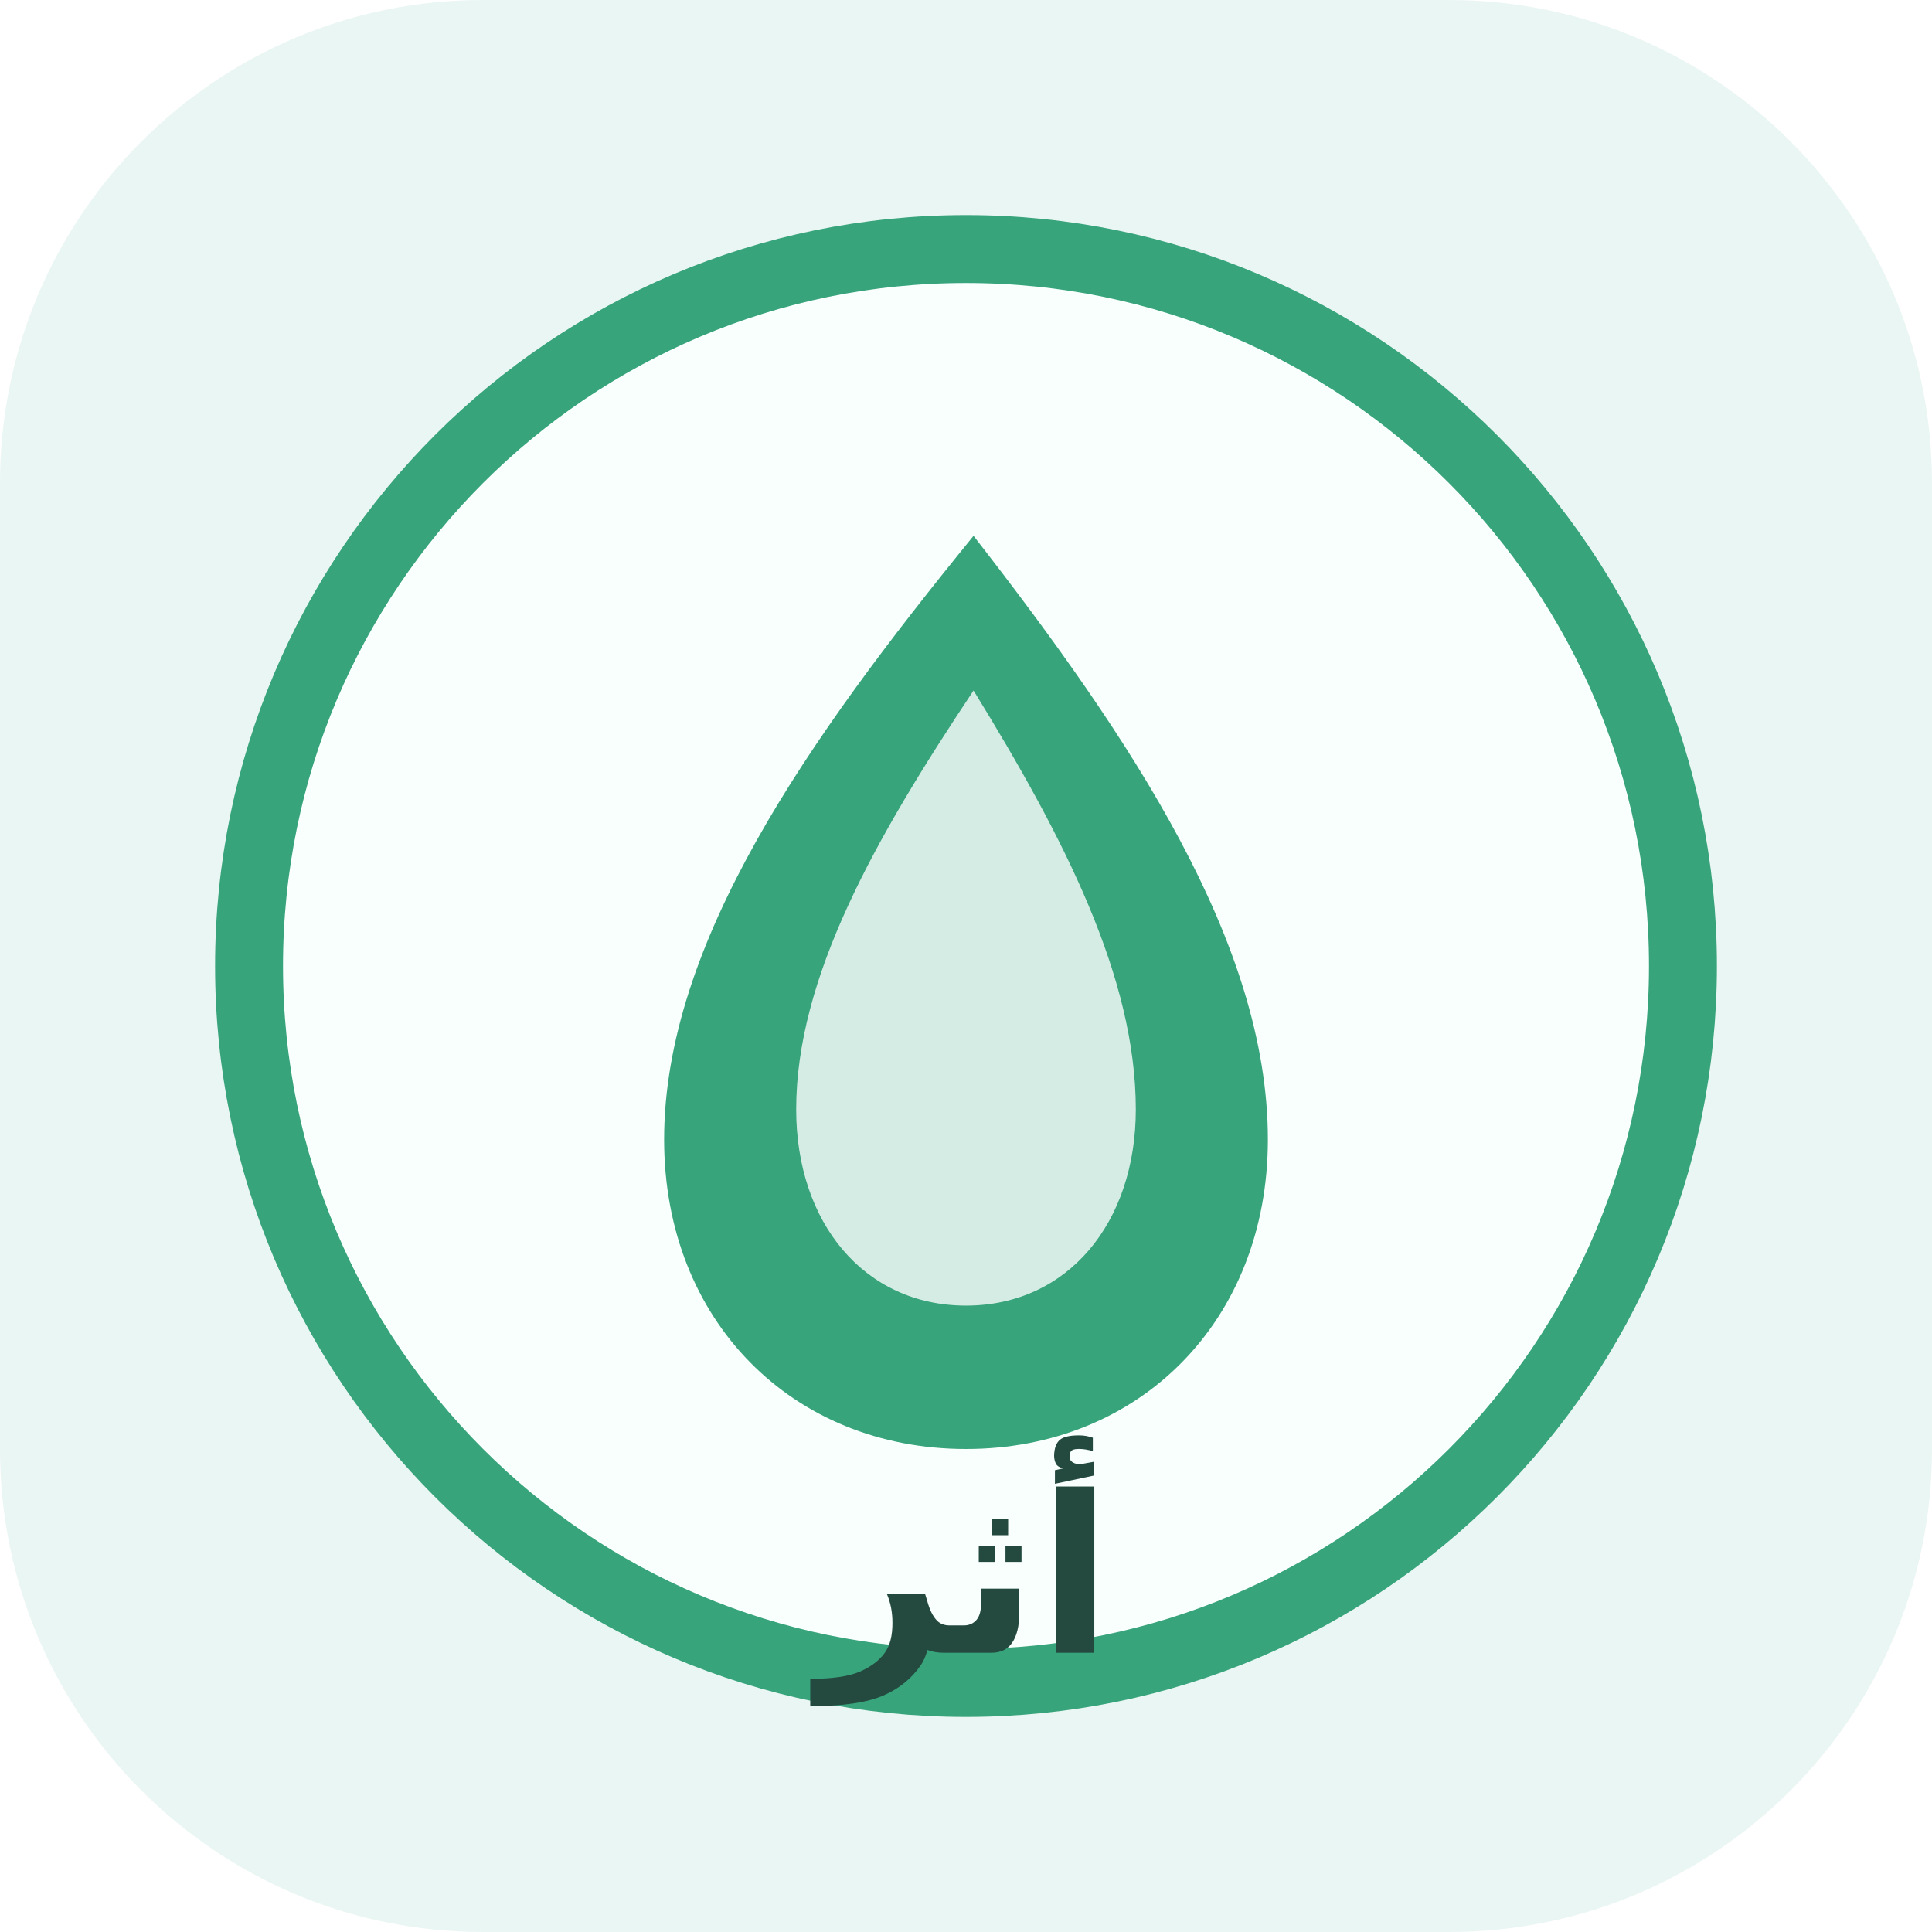
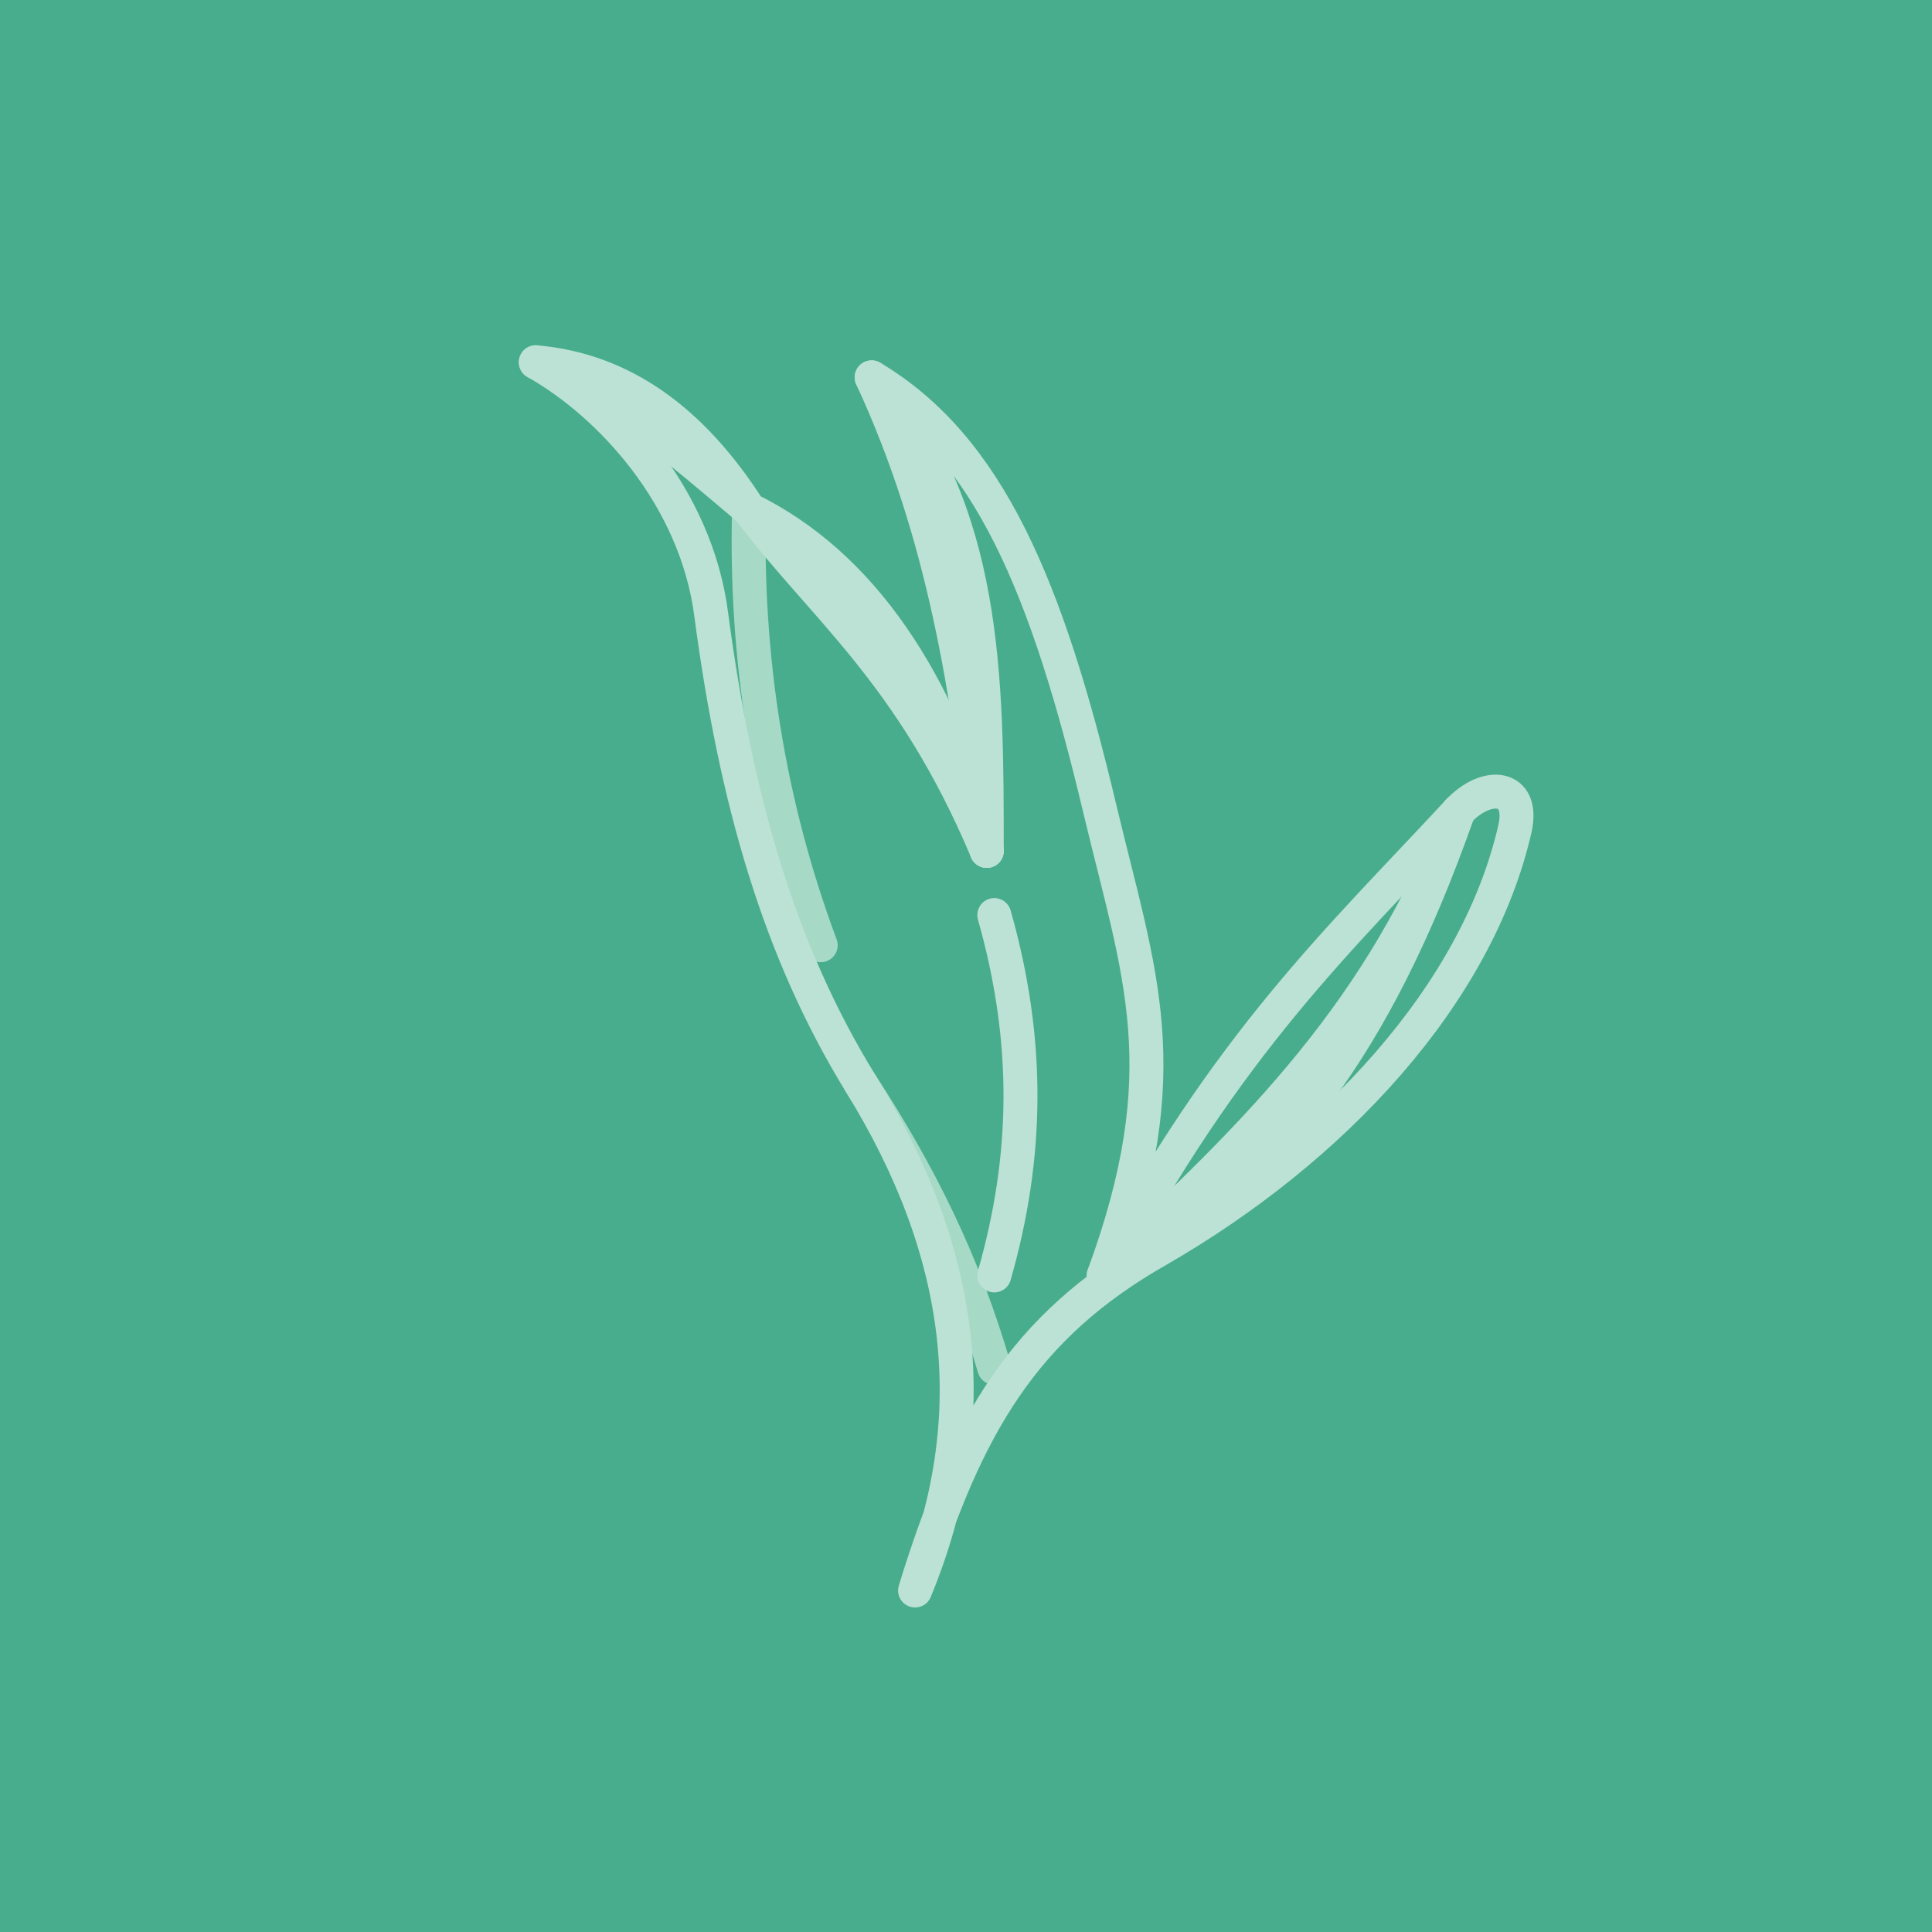
- <svg xmlns="http://www.w3.org/2000/svg" viewBox="0 0 512 512" role="img" aria-label="أثر">
-   <rect width="512" height="512" rx="128" fill="#EAF6F3" />
-   <circle cx="256" cy="256" r="190" fill="#F8FFFD" stroke="#38A47C" stroke-width="18" />
-   <path d="M258 142c42 54 78 108 78 160 0 48-34 82-80 82s-80-34-80-82c0-52 38-106 82-160Z" fill="#38A47C" />
-   <path d="M258 183c24 39 43 76 43 111 0 30-18 52-45 52s-45-22-45-52c0-35 21-72 47-111Z" fill="#EAF6F3" opacity="0.88" />
-   <text x="256" y="438" text-anchor="middle" font-family="Arial, sans-serif" font-size="58" font-weight="700" fill="#244A3F">أثر</text>
+ <svg xmlns="http://www.w3.org/2000/svg" viewBox="0 0 1024 1024" role="img" aria-label="أثر">
+   <rect width="1024" height="1024" fill="#48AD8D" />
+   <g fill="none" stroke="#BFE4D6" stroke-width="18" stroke-linecap="round" stroke-linejoin="round" opacity="0.96">
+     <path d="M485 843c38-92 26-180-29-269-43-70-66-150-79-248-8-63-54-112-93-134 46 4 83 31 113 78 59 29 101 90 126 181 0-92 0-181-61-251 62 37 93 111 121 229 21 88 42 138 2 247 66-124 125-178 188-246 15-16 35-14 30 9-20 88-96 170-190 224-70 40-101 92-128 180Z" />
+     <path d="M284 192c42 17 74 45 113 78" />
+     <path d="M397 270c39 52 86 86 126 181" />
+     <path d="M462 200c39 84 51 168 61 251" />
+     <path d="M527 485c19 67 18 128 0 191" />
+     <path d="M773 430c-40 104-104 169-188 246" />
+     <path d="M615 661c61-46 112-100 158-231" />
+     <path d="M456 574c32 49 55 96 71 151" opacity="0.82" />
+     <path d="M397 270c-2 78 10 156 38 231" opacity="0.82" />
+   </g>
</svg>
